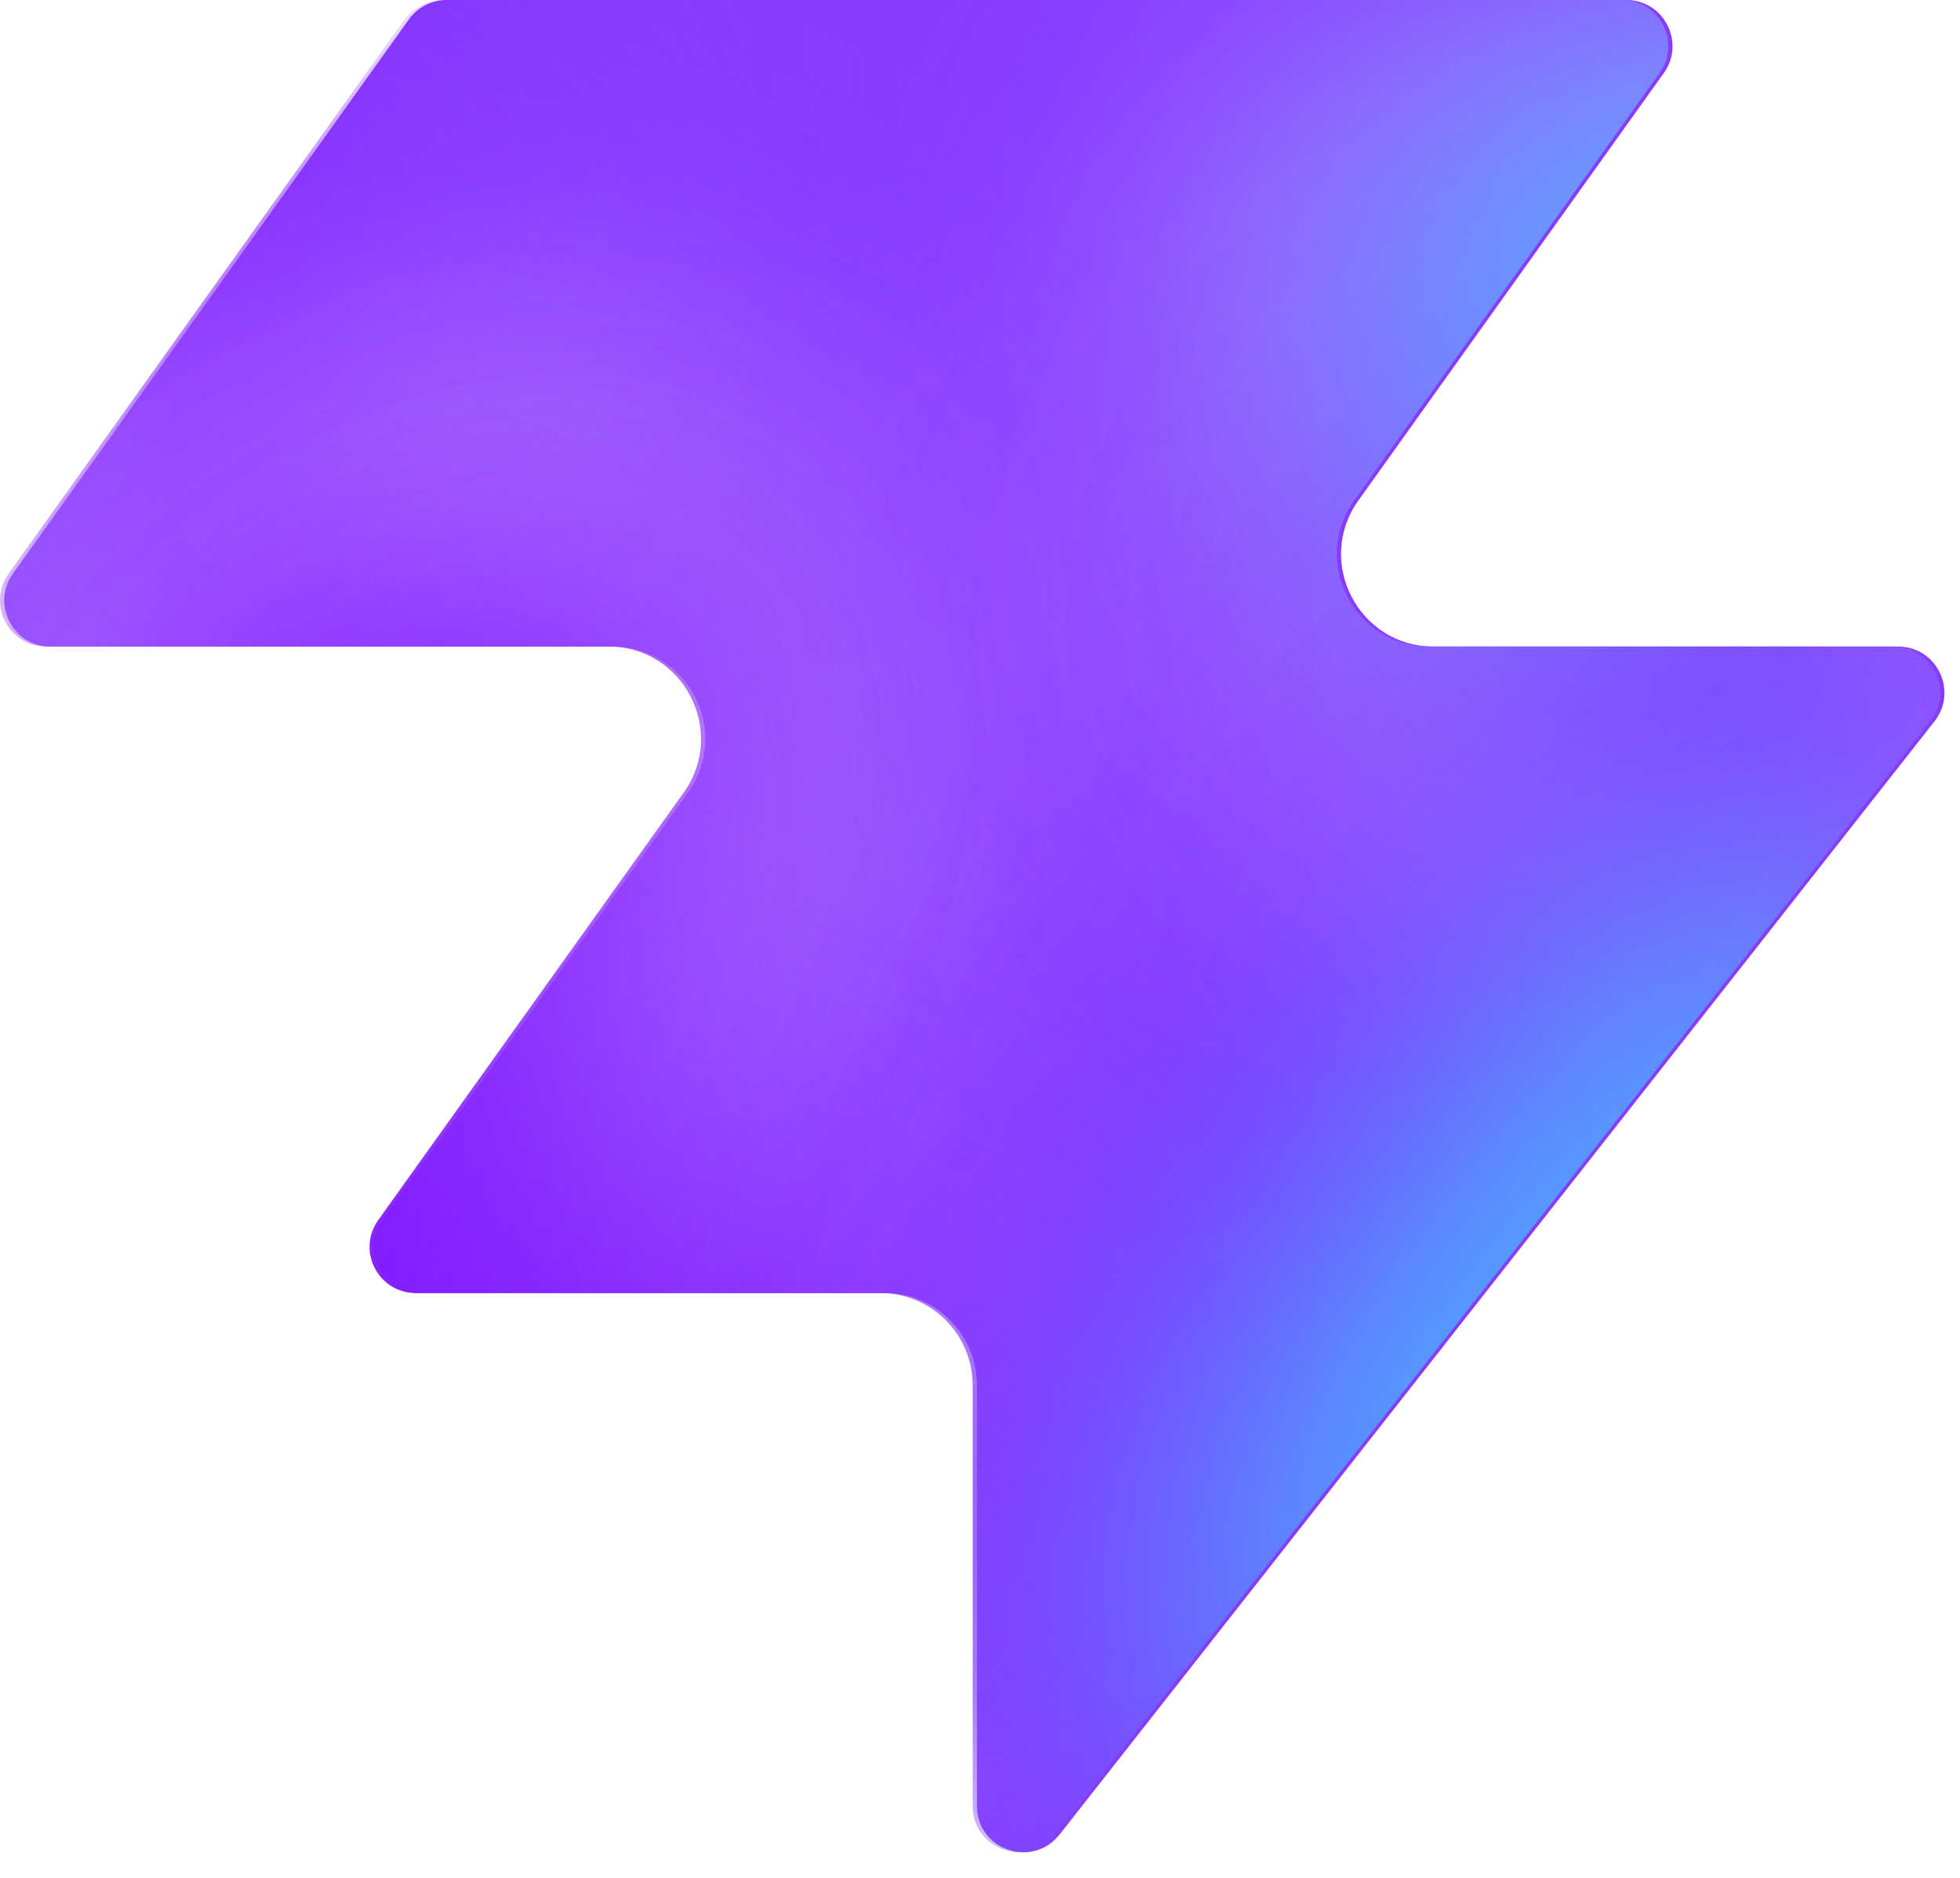
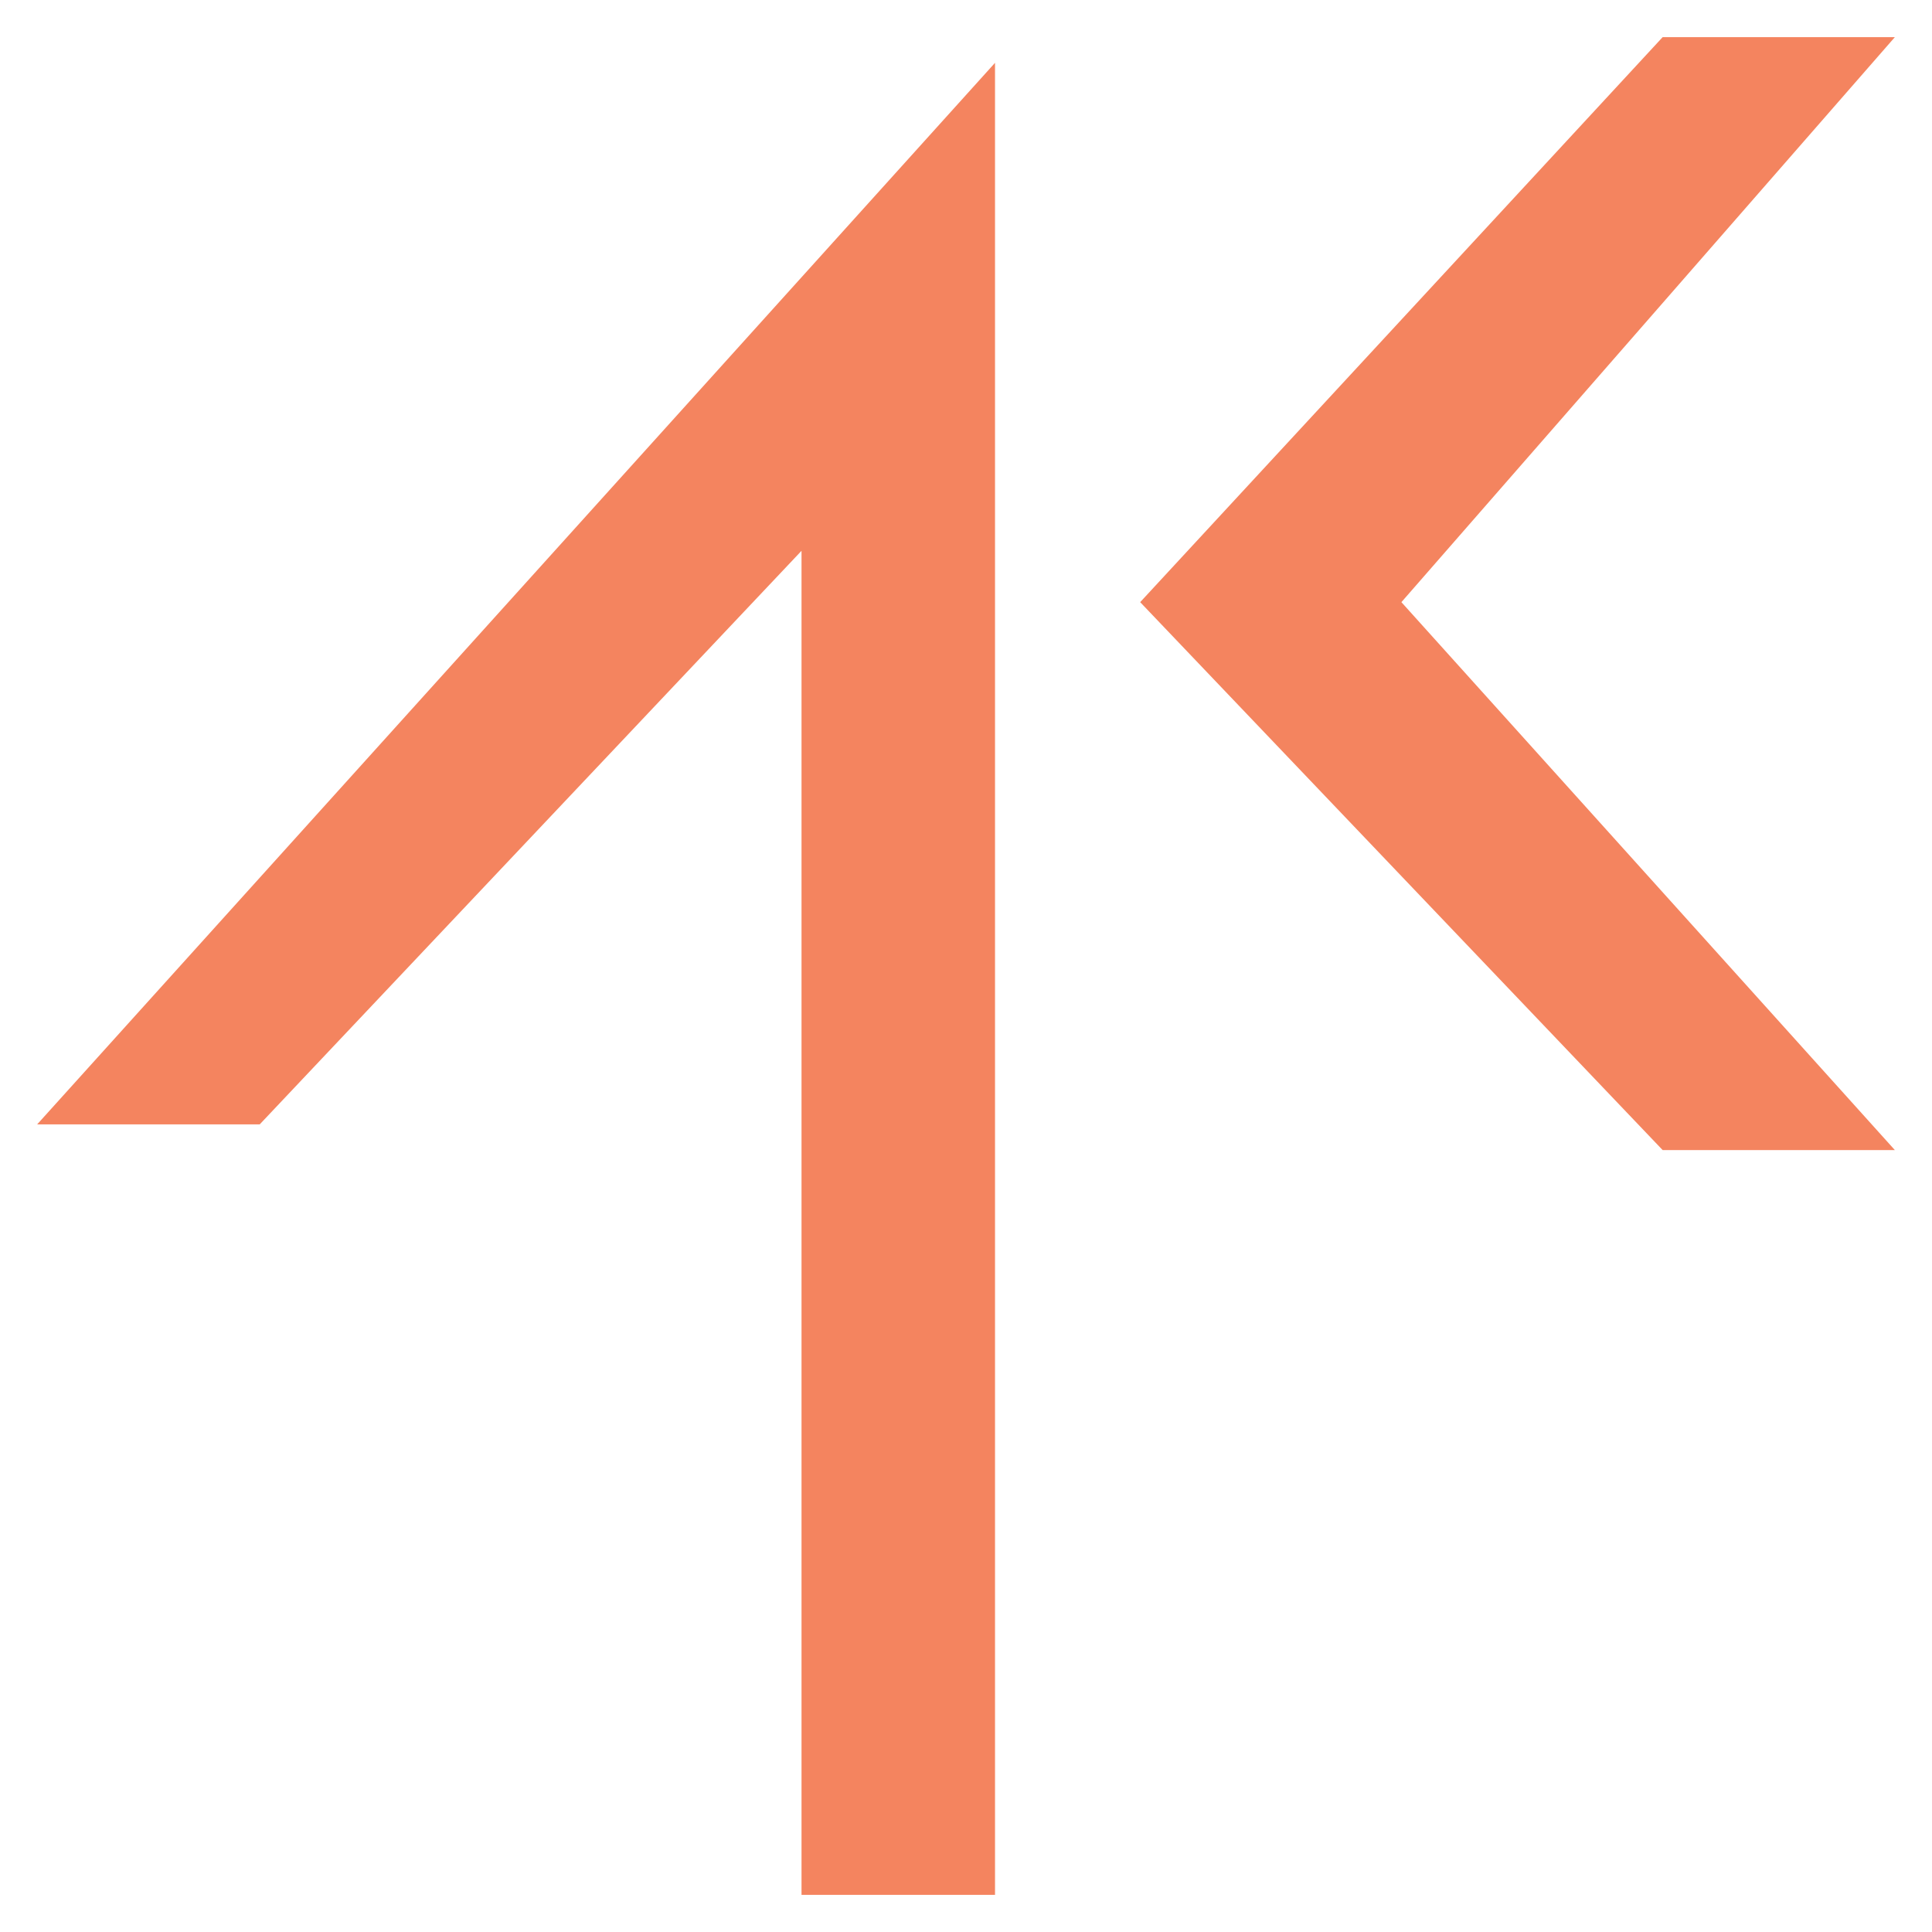
- <svg xmlns="http://www.w3.org/2000/svg" width="48" height="46" fill="none" viewBox="0 0 48 46">
-   <path fill="#863bff" d="M25.946 44.938c-.664.845-2.021.375-2.021-.698V33.937a2.26 2.26 0 0 0-2.262-2.262H10.287c-.92 0-1.456-1.04-.92-1.788l7.48-10.471c1.07-1.497 0-3.578-1.842-3.578H1.237c-.92 0-1.456-1.04-.92-1.788L10.013.474c.214-.297.556-.474.92-.474h28.894c.92 0 1.456 1.04.92 1.788l-7.48 10.471c-1.07 1.498 0 3.579 1.842 3.579h11.377c.943 0 1.473 1.088.89 1.83L25.947 44.94z" style="fill:#863bff;fill:color(display-p3 .525 .23 1);fill-opacity:1" />
-   <mask id="a" width="48" height="46" x="0" y="0" maskUnits="userSpaceOnUse" style="mask-type:alpha">
-     <path fill="#000" d="M25.842 44.938c-.664.844-2.021.375-2.021-.698V33.937a2.26 2.26 0 0 0-2.262-2.262H10.183c-.92 0-1.456-1.04-.92-1.788l7.48-10.471c1.07-1.498 0-3.579-1.842-3.579H1.133c-.92 0-1.456-1.04-.92-1.787L9.91.473c.214-.297.556-.474.92-.474h28.894c.92 0 1.456 1.04.92 1.788l-7.48 10.471c-1.07 1.498 0 3.578 1.842 3.578h11.377c.943 0 1.473 1.088.89 1.832L25.843 44.94z" style="fill:#000;fill-opacity:1" />
-   </mask>
-   <g mask="url(#a)">
-     <g filter="url(#b)">
-       <ellipse cx="5.508" cy="14.704" fill="#ede6ff" rx="5.508" ry="14.704" style="fill:#ede6ff;fill:color(display-p3 .927 .903 1);fill-opacity:1" transform="matrix(.00324 1 1 -.00324 -4.47 31.516)" />
-     </g>
-     <g filter="url(#c)">
-       <ellipse cx="10.399" cy="29.851" fill="#ede6ff" rx="10.399" ry="29.851" style="fill:#ede6ff;fill:color(display-p3 .927 .903 1);fill-opacity:1" transform="matrix(.00324 1 1 -.00324 -39.328 7.883)" />
-     </g>
-     <g filter="url(#d)">
-       <ellipse cx="5.508" cy="30.487" fill="#7e14ff" rx="5.508" ry="30.487" style="fill:#7e14ff;fill:color(display-p3 .492 .077 1);fill-opacity:1" transform="rotate(89.814 -25.913 -14.639)scale(1 -1)" />
-     </g>
-     <g filter="url(#e)">
-       <ellipse cx="5.508" cy="30.599" fill="#7e14ff" rx="5.508" ry="30.599" style="fill:#7e14ff;fill:color(display-p3 .492 .077 1);fill-opacity:1" transform="rotate(89.814 -32.644 -3.334)scale(1 -1)" />
-     </g>
-     <g filter="url(#f)">
-       <ellipse cx="5.508" cy="30.599" fill="#7e14ff" rx="5.508" ry="30.599" style="fill:#7e14ff;fill:color(display-p3 .492 .077 1);fill-opacity:1" transform="matrix(.00324 1 1 -.00324 -34.34 30.47)" />
-     </g>
-     <g filter="url(#g)">
-       <ellipse cx="14.072" cy="22.078" fill="#ede6ff" rx="14.072" ry="22.078" style="fill:#ede6ff;fill:color(display-p3 .927 .903 1);fill-opacity:1" transform="rotate(93.35 24.506 48.493)scale(-1 1)" />
-     </g>
-     <g filter="url(#h)">
-       <ellipse cx="3.47" cy="21.501" fill="#7e14ff" rx="3.47" ry="21.501" style="fill:#7e14ff;fill:color(display-p3 .492 .077 1);fill-opacity:1" transform="rotate(89.009 28.708 47.59)scale(-1 1)" />
-     </g>
-     <g filter="url(#i)">
-       <ellipse cx="3.47" cy="21.501" fill="#7e14ff" rx="3.47" ry="21.501" style="fill:#7e14ff;fill:color(display-p3 .492 .077 1);fill-opacity:1" transform="rotate(89.009 28.708 47.59)scale(-1 1)" />
-     </g>
-     <g filter="url(#j)">
-       <ellipse cx=".387" cy="8.972" fill="#7e14ff" rx="4.407" ry="29.108" style="fill:#7e14ff;fill:color(display-p3 .492 .077 1);fill-opacity:1" transform="rotate(39.51 .387 8.972)" />
-     </g>
-     <g filter="url(#k)">
-       <ellipse cx="47.523" cy="-6.092" fill="#7e14ff" rx="4.407" ry="29.108" style="fill:#7e14ff;fill:color(display-p3 .492 .077 1);fill-opacity:1" transform="rotate(37.892 47.523 -6.092)" />
-     </g>
-     <g filter="url(#l)">
-       <ellipse cx="41.412" cy="6.333" fill="#47bfff" rx="5.971" ry="9.665" style="fill:#47bfff;fill:color(display-p3 .28 .748 1);fill-opacity:1" transform="rotate(37.892 41.412 6.333)" />
-     </g>
-     <g filter="url(#m)">
-       <ellipse cx="-1.879" cy="38.332" fill="#7e14ff" rx="4.407" ry="29.108" style="fill:#7e14ff;fill:color(display-p3 .492 .077 1);fill-opacity:1" transform="rotate(37.892 -1.88 38.332)" />
-     </g>
-     <g filter="url(#n)">
-       <ellipse cx="-1.879" cy="38.332" fill="#7e14ff" rx="4.407" ry="29.108" style="fill:#7e14ff;fill:color(display-p3 .492 .077 1);fill-opacity:1" transform="rotate(37.892 -1.88 38.332)" />
-     </g>
-     <g filter="url(#o)">
-       <ellipse cx="35.651" cy="29.907" fill="#7e14ff" rx="4.407" ry="29.108" style="fill:#7e14ff;fill:color(display-p3 .492 .077 1);fill-opacity:1" transform="rotate(37.892 35.651 29.907)" />
-     </g>
-     <g filter="url(#p)">
-       <ellipse cx="38.418" cy="32.4" fill="#47bfff" rx="5.971" ry="15.297" style="fill:#47bfff;fill:color(display-p3 .28 .748 1);fill-opacity:1" transform="rotate(37.892 38.418 32.4)" />
-     </g>
-   </g>
-   <defs>
-     <filter id="b" width="60.045" height="41.654" x="-19.77" y="16.149" color-interpolation-filters="sRGB" filterUnits="userSpaceOnUse">
-       <feFlood flood-opacity="0" result="BackgroundImageFix" />
-       <feBlend in="SourceGraphic" in2="BackgroundImageFix" result="shape" />
-       <feGaussianBlur result="effect1_foregroundBlur_2002_17158" stdDeviation="7.659" />
-     </filter>
-     <filter id="c" width="90.34" height="51.437" x="-54.613" y="-7.533" color-interpolation-filters="sRGB" filterUnits="userSpaceOnUse">
-       <feFlood flood-opacity="0" result="BackgroundImageFix" />
-       <feBlend in="SourceGraphic" in2="BackgroundImageFix" result="shape" />
-       <feGaussianBlur result="effect1_foregroundBlur_2002_17158" stdDeviation="7.659" />
-     </filter>
-     <filter id="d" width="79.355" height="29.4" x="-49.64" y="2.03" color-interpolation-filters="sRGB" filterUnits="userSpaceOnUse">
-       <feFlood flood-opacity="0" result="BackgroundImageFix" />
-       <feBlend in="SourceGraphic" in2="BackgroundImageFix" result="shape" />
-       <feGaussianBlur result="effect1_foregroundBlur_2002_17158" stdDeviation="4.596" />
-     </filter>
-     <filter id="e" width="79.579" height="29.4" x="-45.045" y="20.029" color-interpolation-filters="sRGB" filterUnits="userSpaceOnUse">
-       <feFlood flood-opacity="0" result="BackgroundImageFix" />
-       <feBlend in="SourceGraphic" in2="BackgroundImageFix" result="shape" />
-       <feGaussianBlur result="effect1_foregroundBlur_2002_17158" stdDeviation="4.596" />
-     </filter>
-     <filter id="f" width="79.579" height="29.4" x="-43.513" y="21.178" color-interpolation-filters="sRGB" filterUnits="userSpaceOnUse">
-       <feFlood flood-opacity="0" result="BackgroundImageFix" />
-       <feBlend in="SourceGraphic" in2="BackgroundImageFix" result="shape" />
-       <feGaussianBlur result="effect1_foregroundBlur_2002_17158" stdDeviation="4.596" />
-     </filter>
-     <filter id="g" width="74.749" height="58.852" x="15.756" y="-17.901" color-interpolation-filters="sRGB" filterUnits="userSpaceOnUse">
-       <feFlood flood-opacity="0" result="BackgroundImageFix" />
-       <feBlend in="SourceGraphic" in2="BackgroundImageFix" result="shape" />
-       <feGaussianBlur result="effect1_foregroundBlur_2002_17158" stdDeviation="7.659" />
-     </filter>
-     <filter id="h" width="61.377" height="25.362" x="23.548" y="2.284" color-interpolation-filters="sRGB" filterUnits="userSpaceOnUse">
-       <feFlood flood-opacity="0" result="BackgroundImageFix" />
-       <feBlend in="SourceGraphic" in2="BackgroundImageFix" result="shape" />
-       <feGaussianBlur result="effect1_foregroundBlur_2002_17158" stdDeviation="4.596" />
-     </filter>
-     <filter id="i" width="61.377" height="25.362" x="23.548" y="2.284" color-interpolation-filters="sRGB" filterUnits="userSpaceOnUse">
-       <feFlood flood-opacity="0" result="BackgroundImageFix" />
-       <feBlend in="SourceGraphic" in2="BackgroundImageFix" result="shape" />
-       <feGaussianBlur result="effect1_foregroundBlur_2002_17158" stdDeviation="4.596" />
-     </filter>
-     <filter id="j" width="56.045" height="63.649" x="-27.636" y="-22.853" color-interpolation-filters="sRGB" filterUnits="userSpaceOnUse">
-       <feFlood flood-opacity="0" result="BackgroundImageFix" />
-       <feBlend in="SourceGraphic" in2="BackgroundImageFix" result="shape" />
-       <feGaussianBlur result="effect1_foregroundBlur_2002_17158" stdDeviation="4.596" />
-     </filter>
-     <filter id="k" width="54.814" height="64.646" x="20.116" y="-38.415" color-interpolation-filters="sRGB" filterUnits="userSpaceOnUse">
-       <feFlood flood-opacity="0" result="BackgroundImageFix" />
-       <feBlend in="SourceGraphic" in2="BackgroundImageFix" result="shape" />
-       <feGaussianBlur result="effect1_foregroundBlur_2002_17158" stdDeviation="4.596" />
-     </filter>
-     <filter id="l" width="33.541" height="35.313" x="24.641" y="-11.323" color-interpolation-filters="sRGB" filterUnits="userSpaceOnUse">
-       <feFlood flood-opacity="0" result="BackgroundImageFix" />
-       <feBlend in="SourceGraphic" in2="BackgroundImageFix" result="shape" />
-       <feGaussianBlur result="effect1_foregroundBlur_2002_17158" stdDeviation="4.596" />
-     </filter>
-     <filter id="m" width="54.814" height="64.646" x="-29.286" y="6.009" color-interpolation-filters="sRGB" filterUnits="userSpaceOnUse">
-       <feFlood flood-opacity="0" result="BackgroundImageFix" />
-       <feBlend in="SourceGraphic" in2="BackgroundImageFix" result="shape" />
-       <feGaussianBlur result="effect1_foregroundBlur_2002_17158" stdDeviation="4.596" />
-     </filter>
-     <filter id="n" width="54.814" height="64.646" x="-29.286" y="6.009" color-interpolation-filters="sRGB" filterUnits="userSpaceOnUse">
-       <feFlood flood-opacity="0" result="BackgroundImageFix" />
-       <feBlend in="SourceGraphic" in2="BackgroundImageFix" result="shape" />
-       <feGaussianBlur result="effect1_foregroundBlur_2002_17158" stdDeviation="4.596" />
-     </filter>
-     <filter id="o" width="54.814" height="64.646" x="8.244" y="-2.416" color-interpolation-filters="sRGB" filterUnits="userSpaceOnUse">
-       <feFlood flood-opacity="0" result="BackgroundImageFix" />
-       <feBlend in="SourceGraphic" in2="BackgroundImageFix" result="shape" />
-       <feGaussianBlur result="effect1_foregroundBlur_2002_17158" stdDeviation="4.596" />
-     </filter>
-     <filter id="p" width="39.409" height="43.623" x="18.713" y="10.588" color-interpolation-filters="sRGB" filterUnits="userSpaceOnUse">
-       <feFlood flood-opacity="0" result="BackgroundImageFix" />
-       <feBlend in="SourceGraphic" in2="BackgroundImageFix" result="shape" />
-       <feGaussianBlur result="effect1_foregroundBlur_2002_17158" stdDeviation="4.596" />
-     </filter>
-   </defs>
+ <svg xmlns="http://www.w3.org/2000/svg" width="52" height="52" viewBox="0 0 52 52" fill="none">
+   <path d="M26.781 1.691L1 30.263H6.99L21.573 14.825V51H26.781V1.691Z" fill="#F4845F" />
+   <path d="M44.75 30.954H51L37.719 16.207L51 1H44.75L30.688 16.207L44.75 30.954Z" fill="#F4845F" />
</svg>
